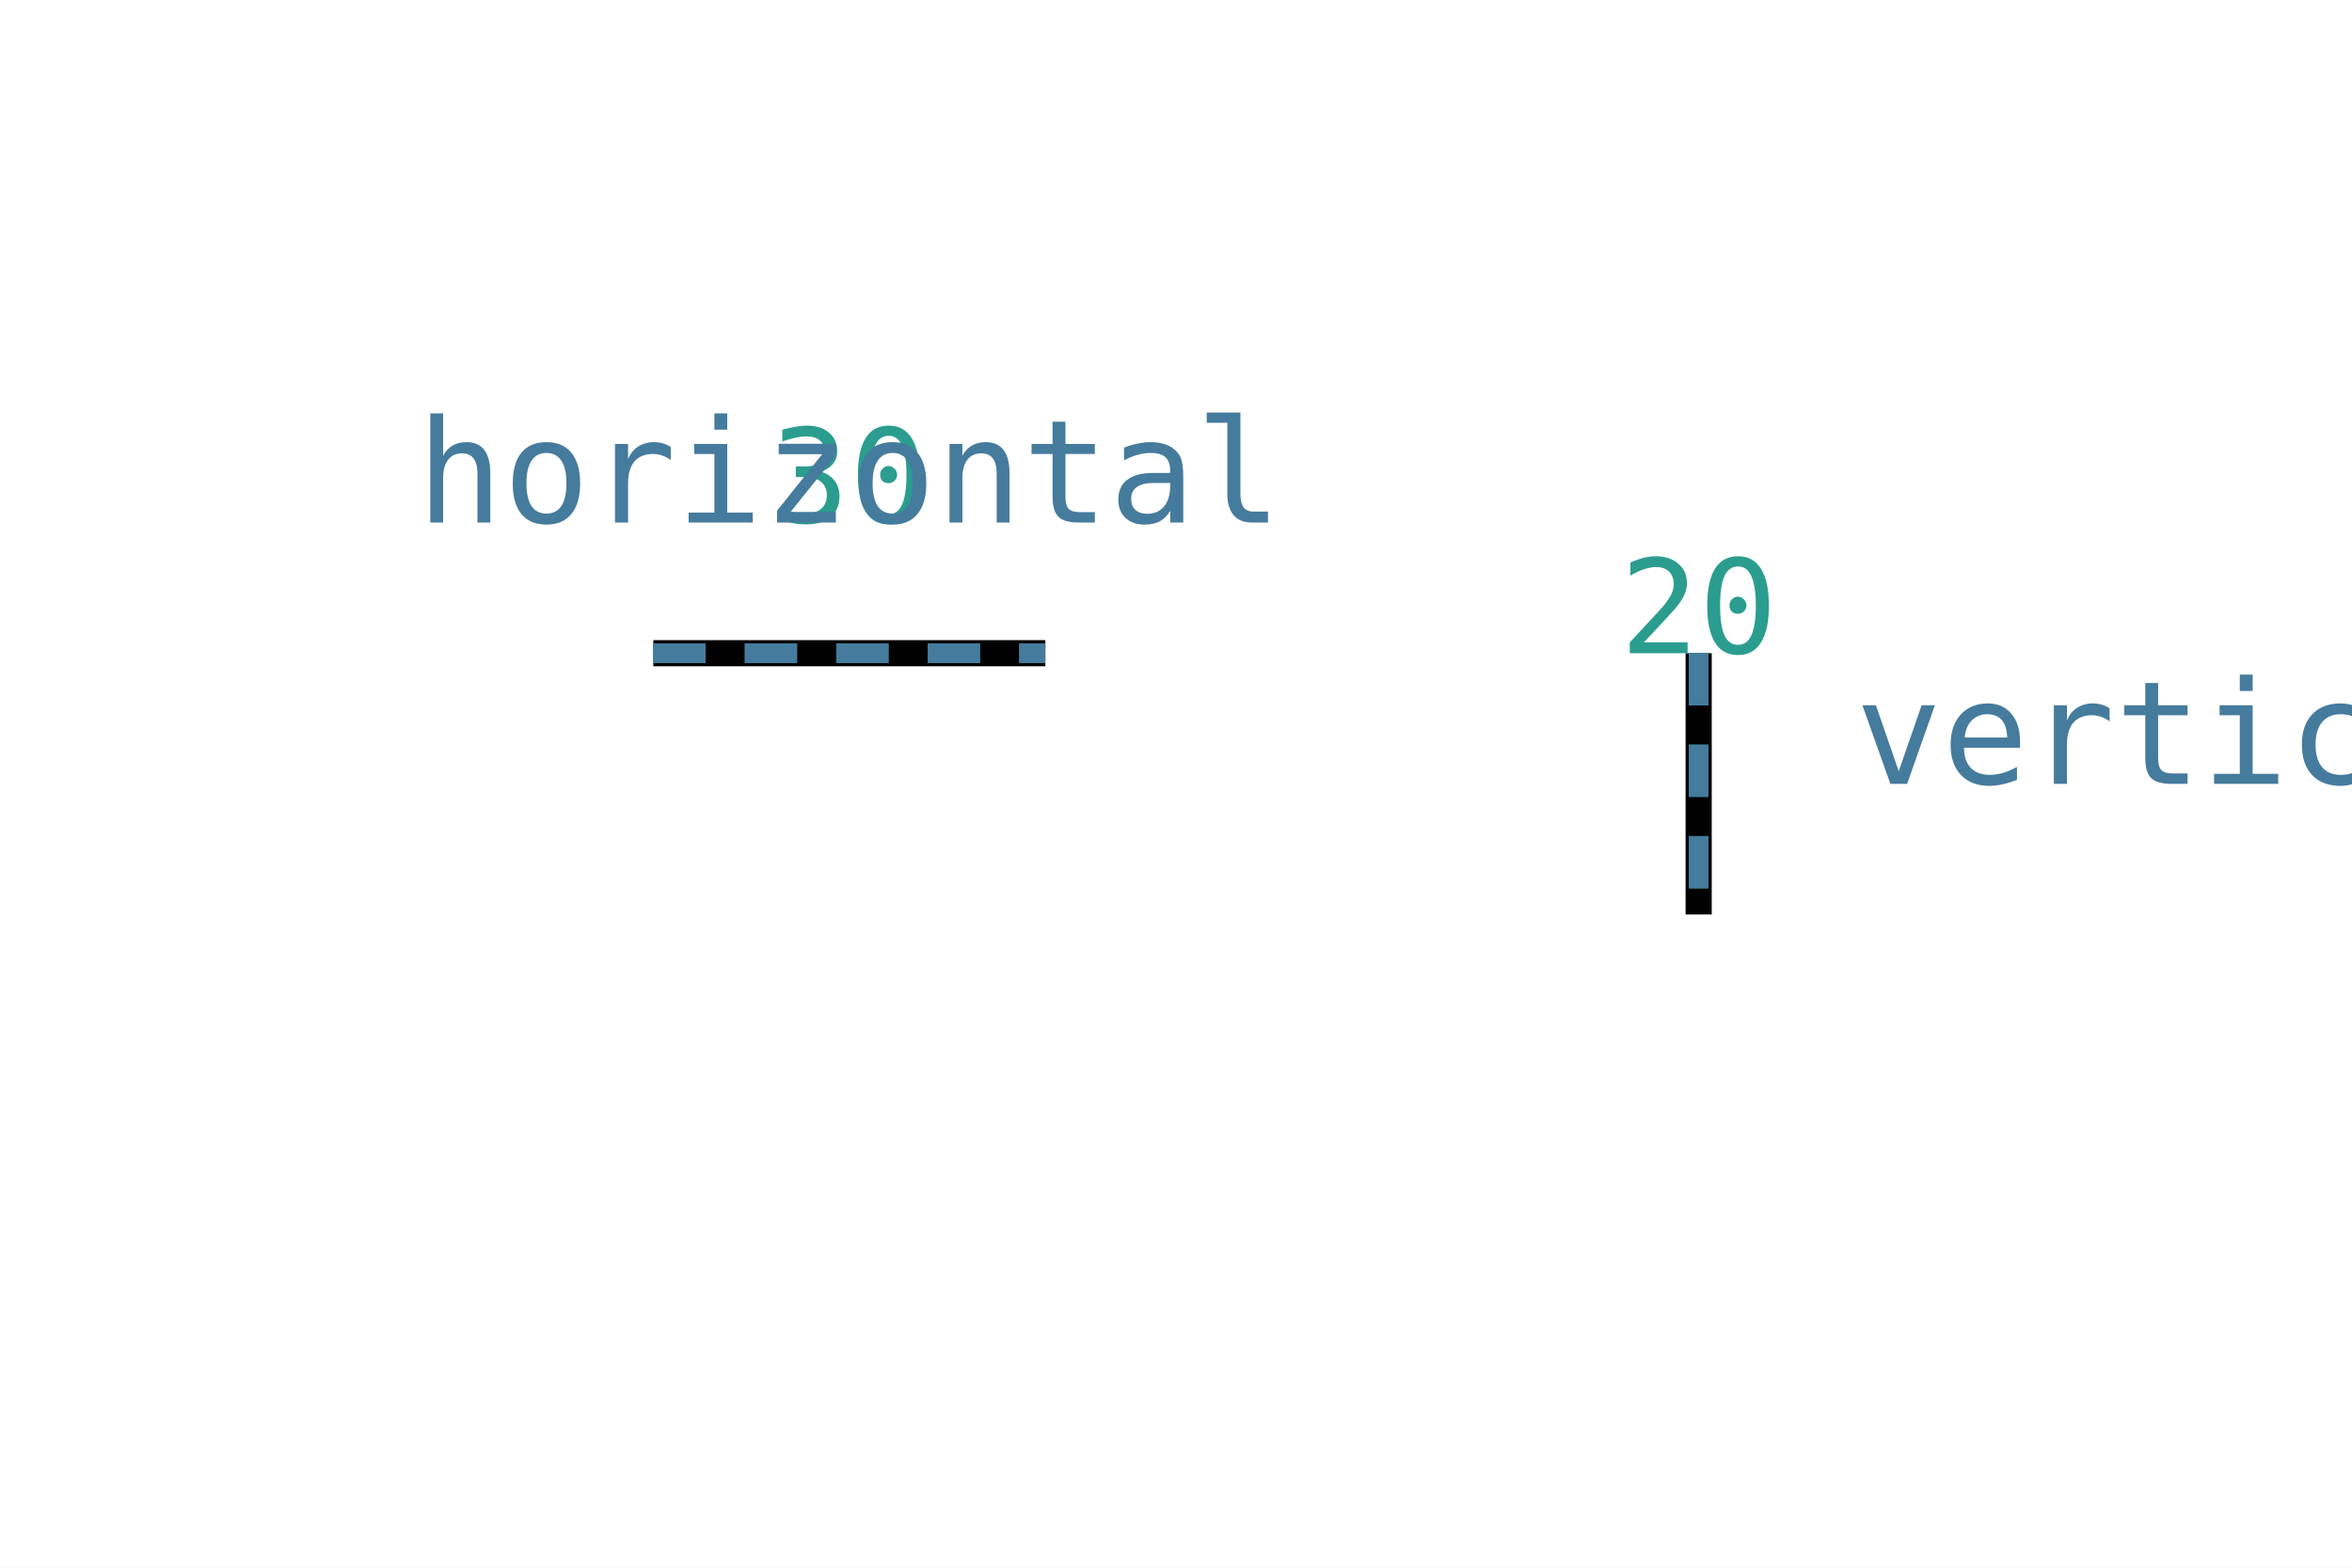
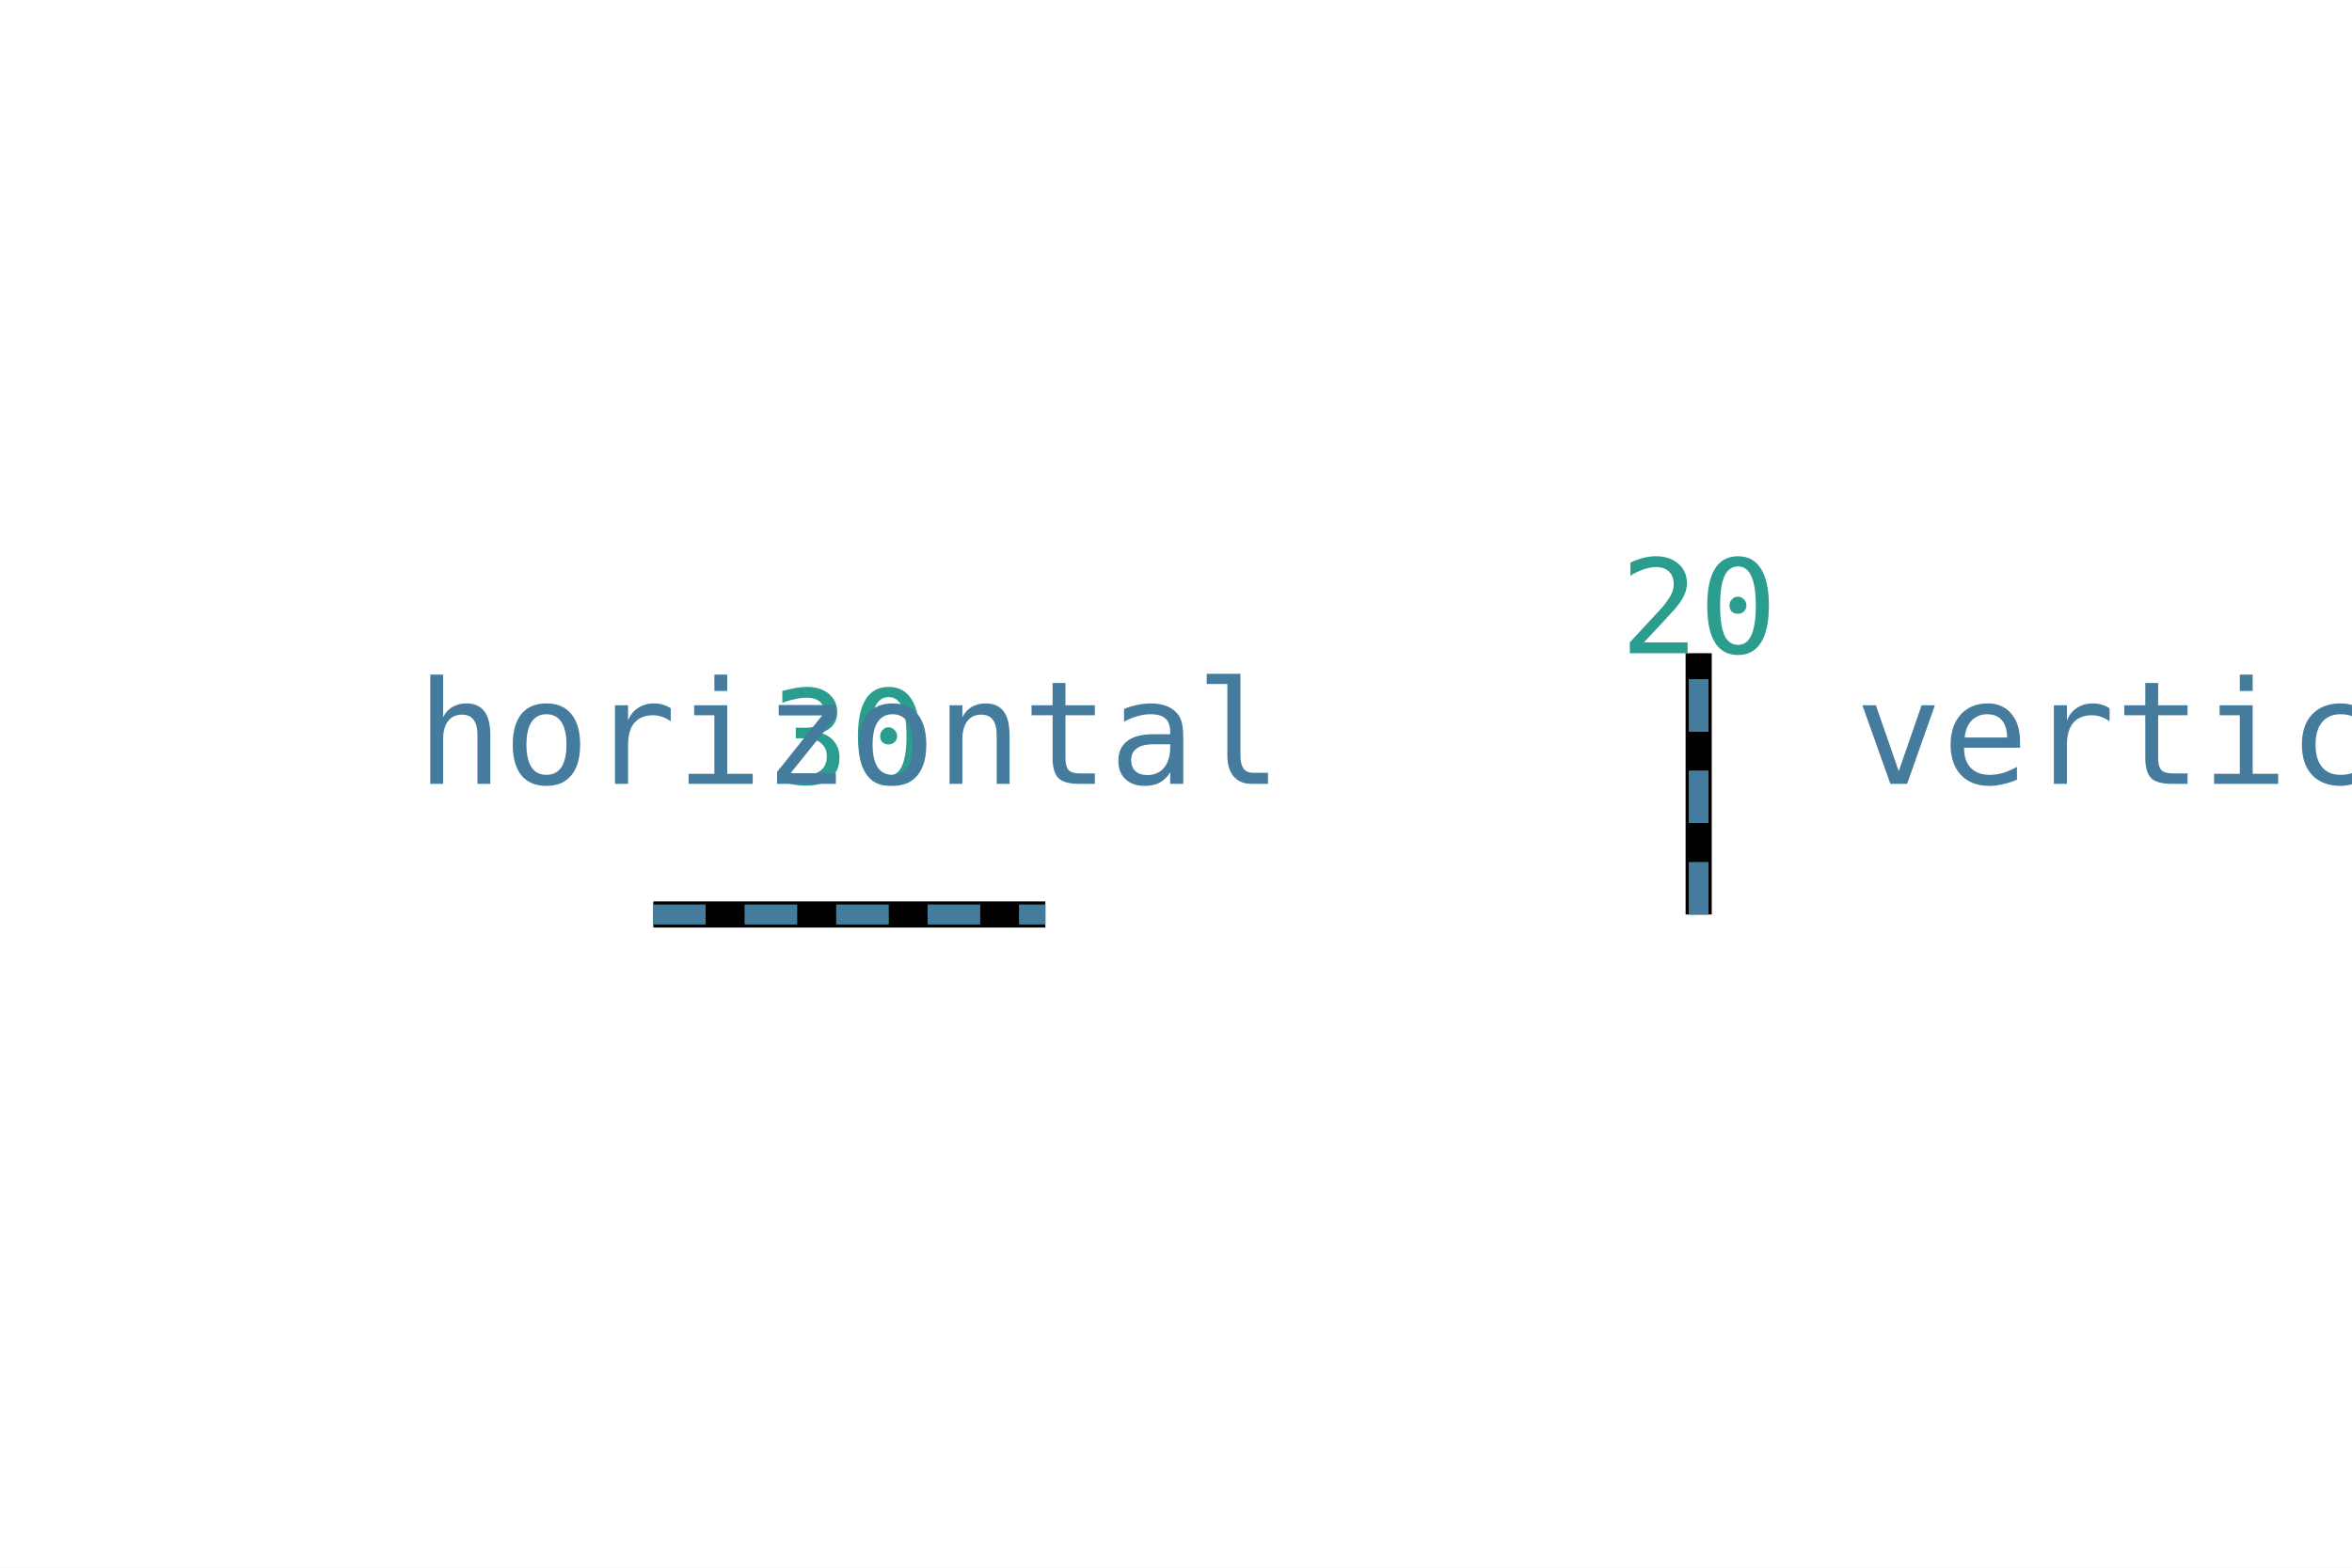
<svg xmlns="http://www.w3.org/2000/svg" width="180" height="120" viewBox="0 0 180 120">
  <rect x="0" y="0" width="180" height="120" fill="white" />
  <g fill="none" stroke="black" stroke-width="2">
-     <line x1="50" y1="50" x2="80" y2="50" />
-     <line x1="130" y1="50" x2="130" y2="70" />
+     <line x1="50" y1="70" x2="80" y2="70" />
+     <line x1="130" y1="70" x2="130" y2="50" />
  </g>
-   <line x1="50" y1="50" x2="80" y2="50" stroke="#2a9d8f" stroke-width="1.5" stroke-dasharray="4 3" />
-   <text x="65" y="40" fill="#2a9d8f" font-family="ui-monospace, Menlo, Consolas, monospace" font-size="10" text-anchor="middle">30</text>
-   <line x1="130" y1="50" x2="130" y2="70" stroke="#2a9d8f" stroke-width="1.5" stroke-dasharray="4 3" />
+   <line x1="50" y1="70" x2="80" y2="70" stroke="#2a9d8f" stroke-width="1.5" stroke-dasharray="4 3" />
+   <text x="65" y="60" fill="#2a9d8f" font-family="ui-monospace, Menlo, Consolas, monospace" font-size="10" text-anchor="middle">30</text>
+   <line x1="130" y1="70" x2="130" y2="50" stroke="#2a9d8f" stroke-width="1.5" stroke-dasharray="4 3" />
  <text x="130" y="50" fill="#2a9d8f" font-family="ui-monospace, Menlo, Consolas, monospace" font-size="10" text-anchor="middle">20</text>
-   <line x1="50" y1="50" x2="80" y2="50" stroke="#457b9d" stroke-width="1.5" stroke-dasharray="4 3" />
-   <text x="65" y="40" fill="#457b9d" font-family="ui-monospace, Menlo, Consolas, monospace" font-size="11" text-anchor="middle">horizontal</text>
-   <line x1="130" y1="50" x2="130" y2="70" stroke="#457b9d" stroke-width="1.5" stroke-dasharray="4 3" />
+   <line x1="50" y1="70" x2="80" y2="70" stroke="#457b9d" stroke-width="1.5" stroke-dasharray="4 3" />
+   <text x="65" y="60" fill="#457b9d" font-family="ui-monospace, Menlo, Consolas, monospace" font-size="11" text-anchor="middle">horizontal</text>
+   <line x1="130" y1="70" x2="130" y2="50" stroke="#457b9d" stroke-width="1.5" stroke-dasharray="4 3" />
  <text x="142" y="60" fill="#457b9d" font-family="ui-monospace, Menlo, Consolas, monospace" font-size="11">vertical</text>
</svg>
